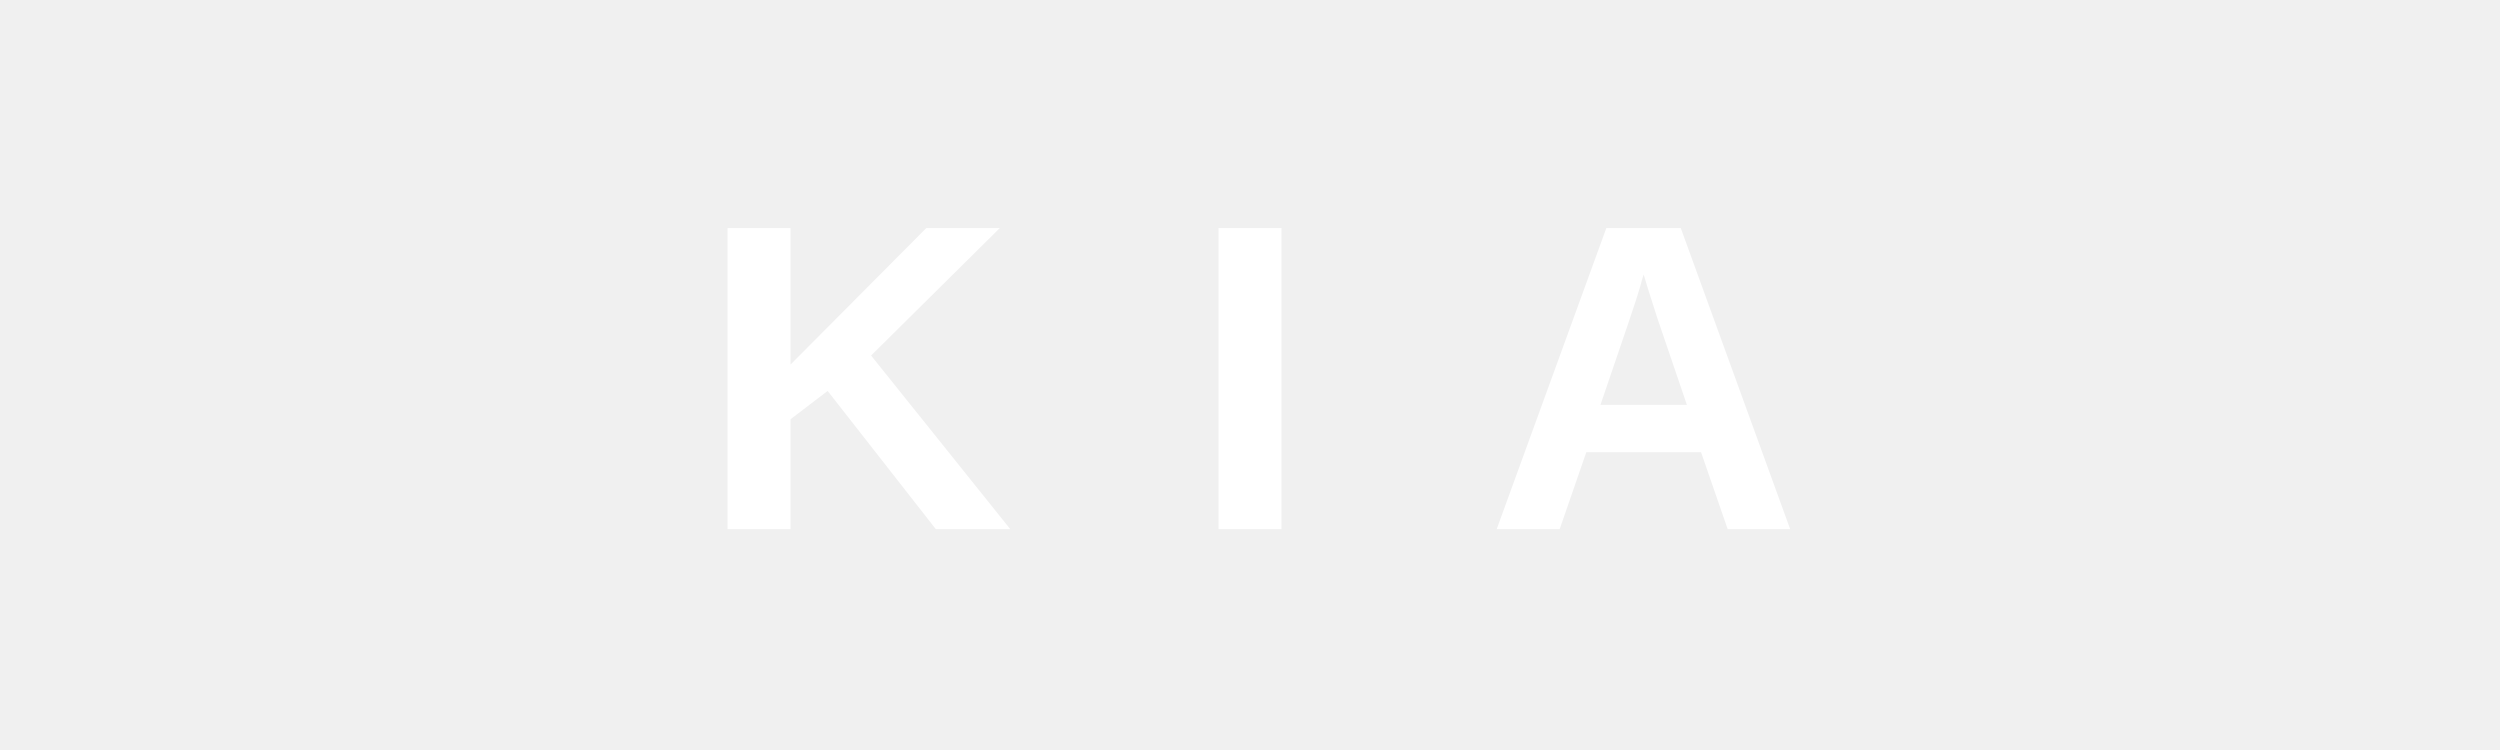
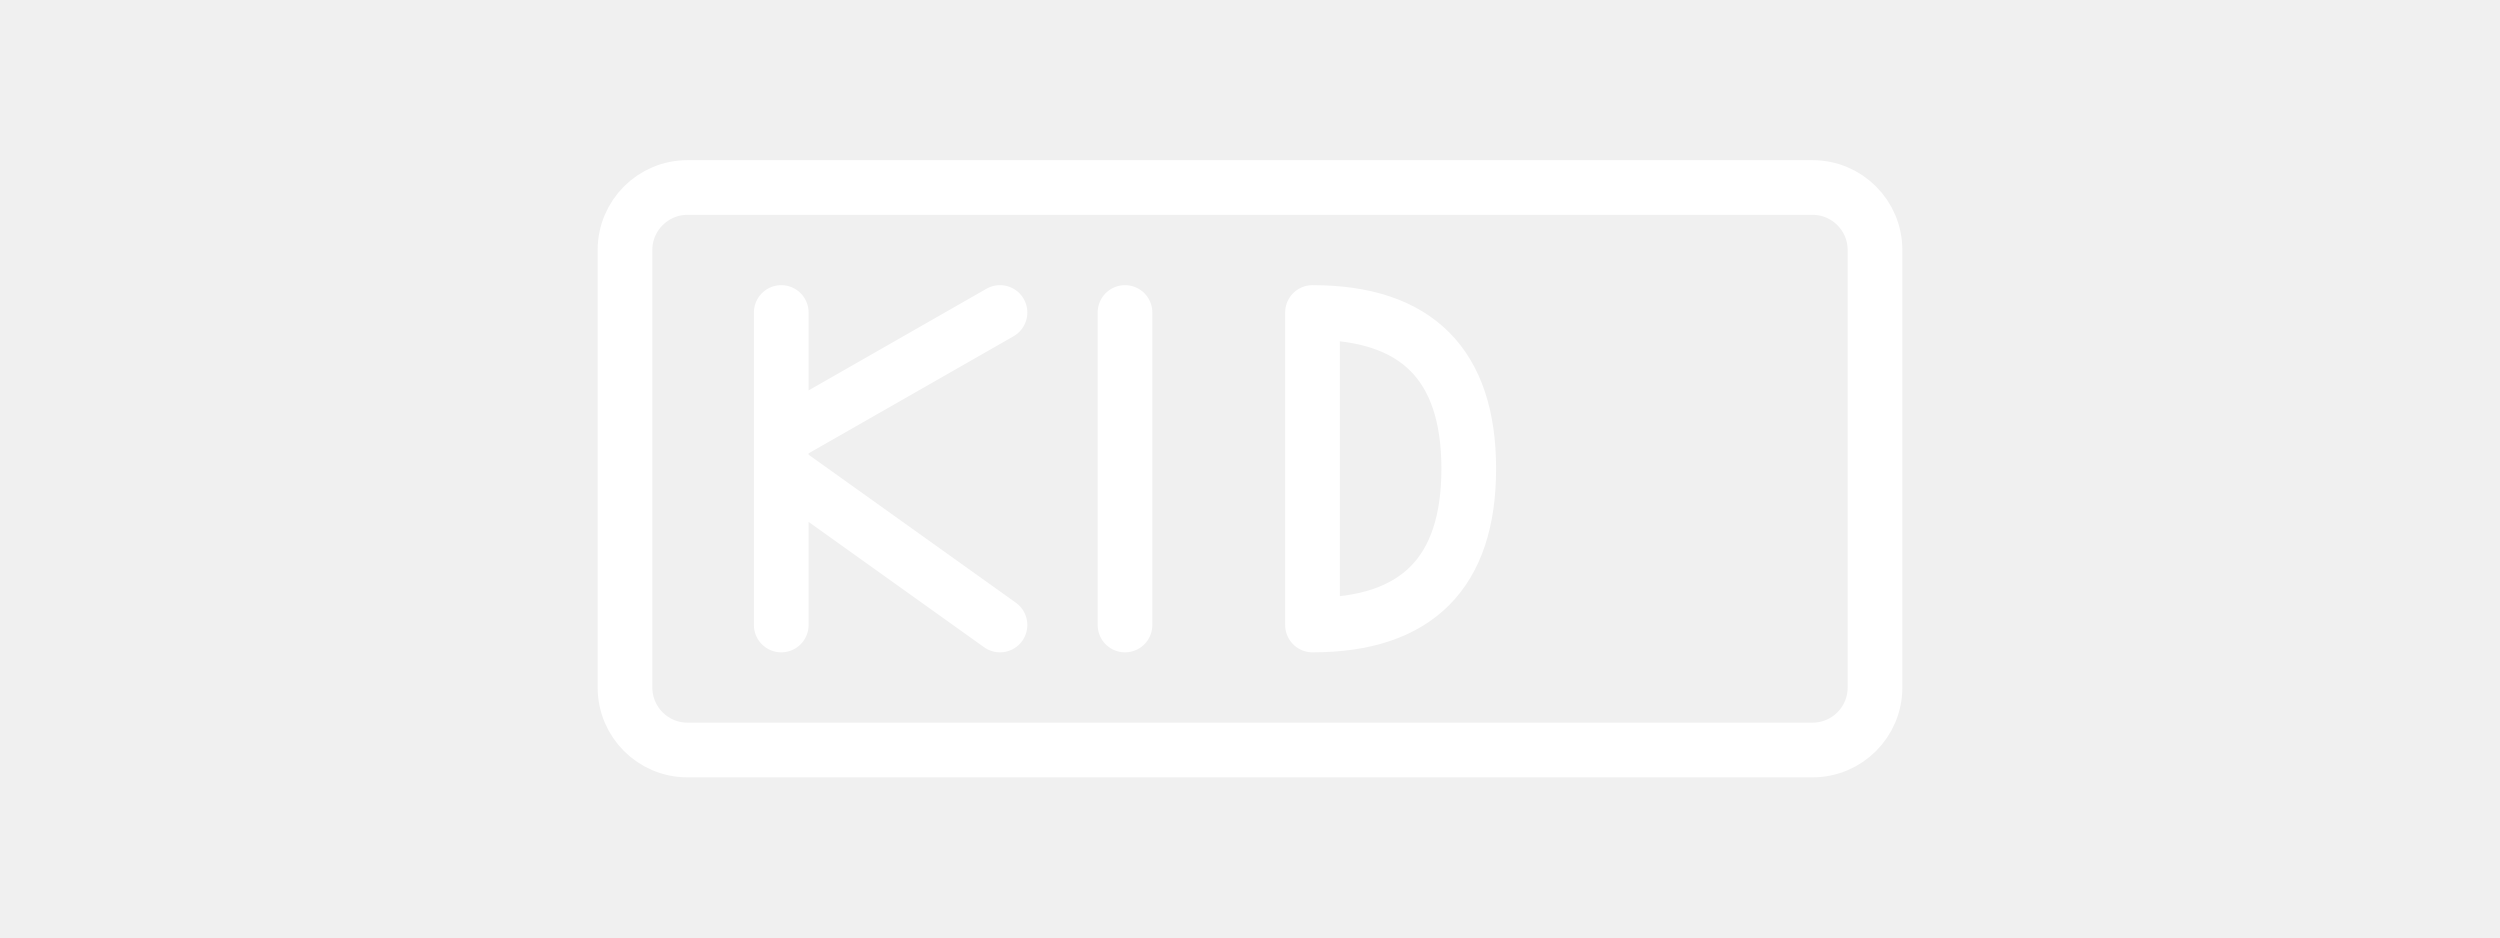
- <svg xmlns="http://www.w3.org/2000/svg" viewBox="0 0 160 48" role="img" aria-label="Kia">
-   <rect width="160" height="48" rx="6" fill="none" />
-   <text x="50%" y="54%" text-anchor="middle" dominant-baseline="middle" font-family="'Montserrat', 'Arial', sans-serif" font-weight="700" font-size="28" letter-spacing="0.4em" fill="#ffffff">KIA</text>
+ <svg xmlns="http://www.w3.org/2000/svg" viewBox="0 0 160 60" role="img" aria-label="Kia">
+   <g transform="translate(80,30)" fill="none" stroke="#fff" stroke-width="3.5" stroke-linecap="round" stroke-linejoin="round">
+     <rect x="-40" y="-18" width="80" height="36" rx="4" />
+     <path d="M-30,-10 L-30,10 M-30,-2 L-16,-10 M-30,0 L-16,10" />
+     <line x1="-8" y1="-10" x2="-8" y2="10" />
+     <path d="M4,-10 Q14,-10 14,0 Q14,10 4,10 L4,-10" />
+   </g>
</svg>
